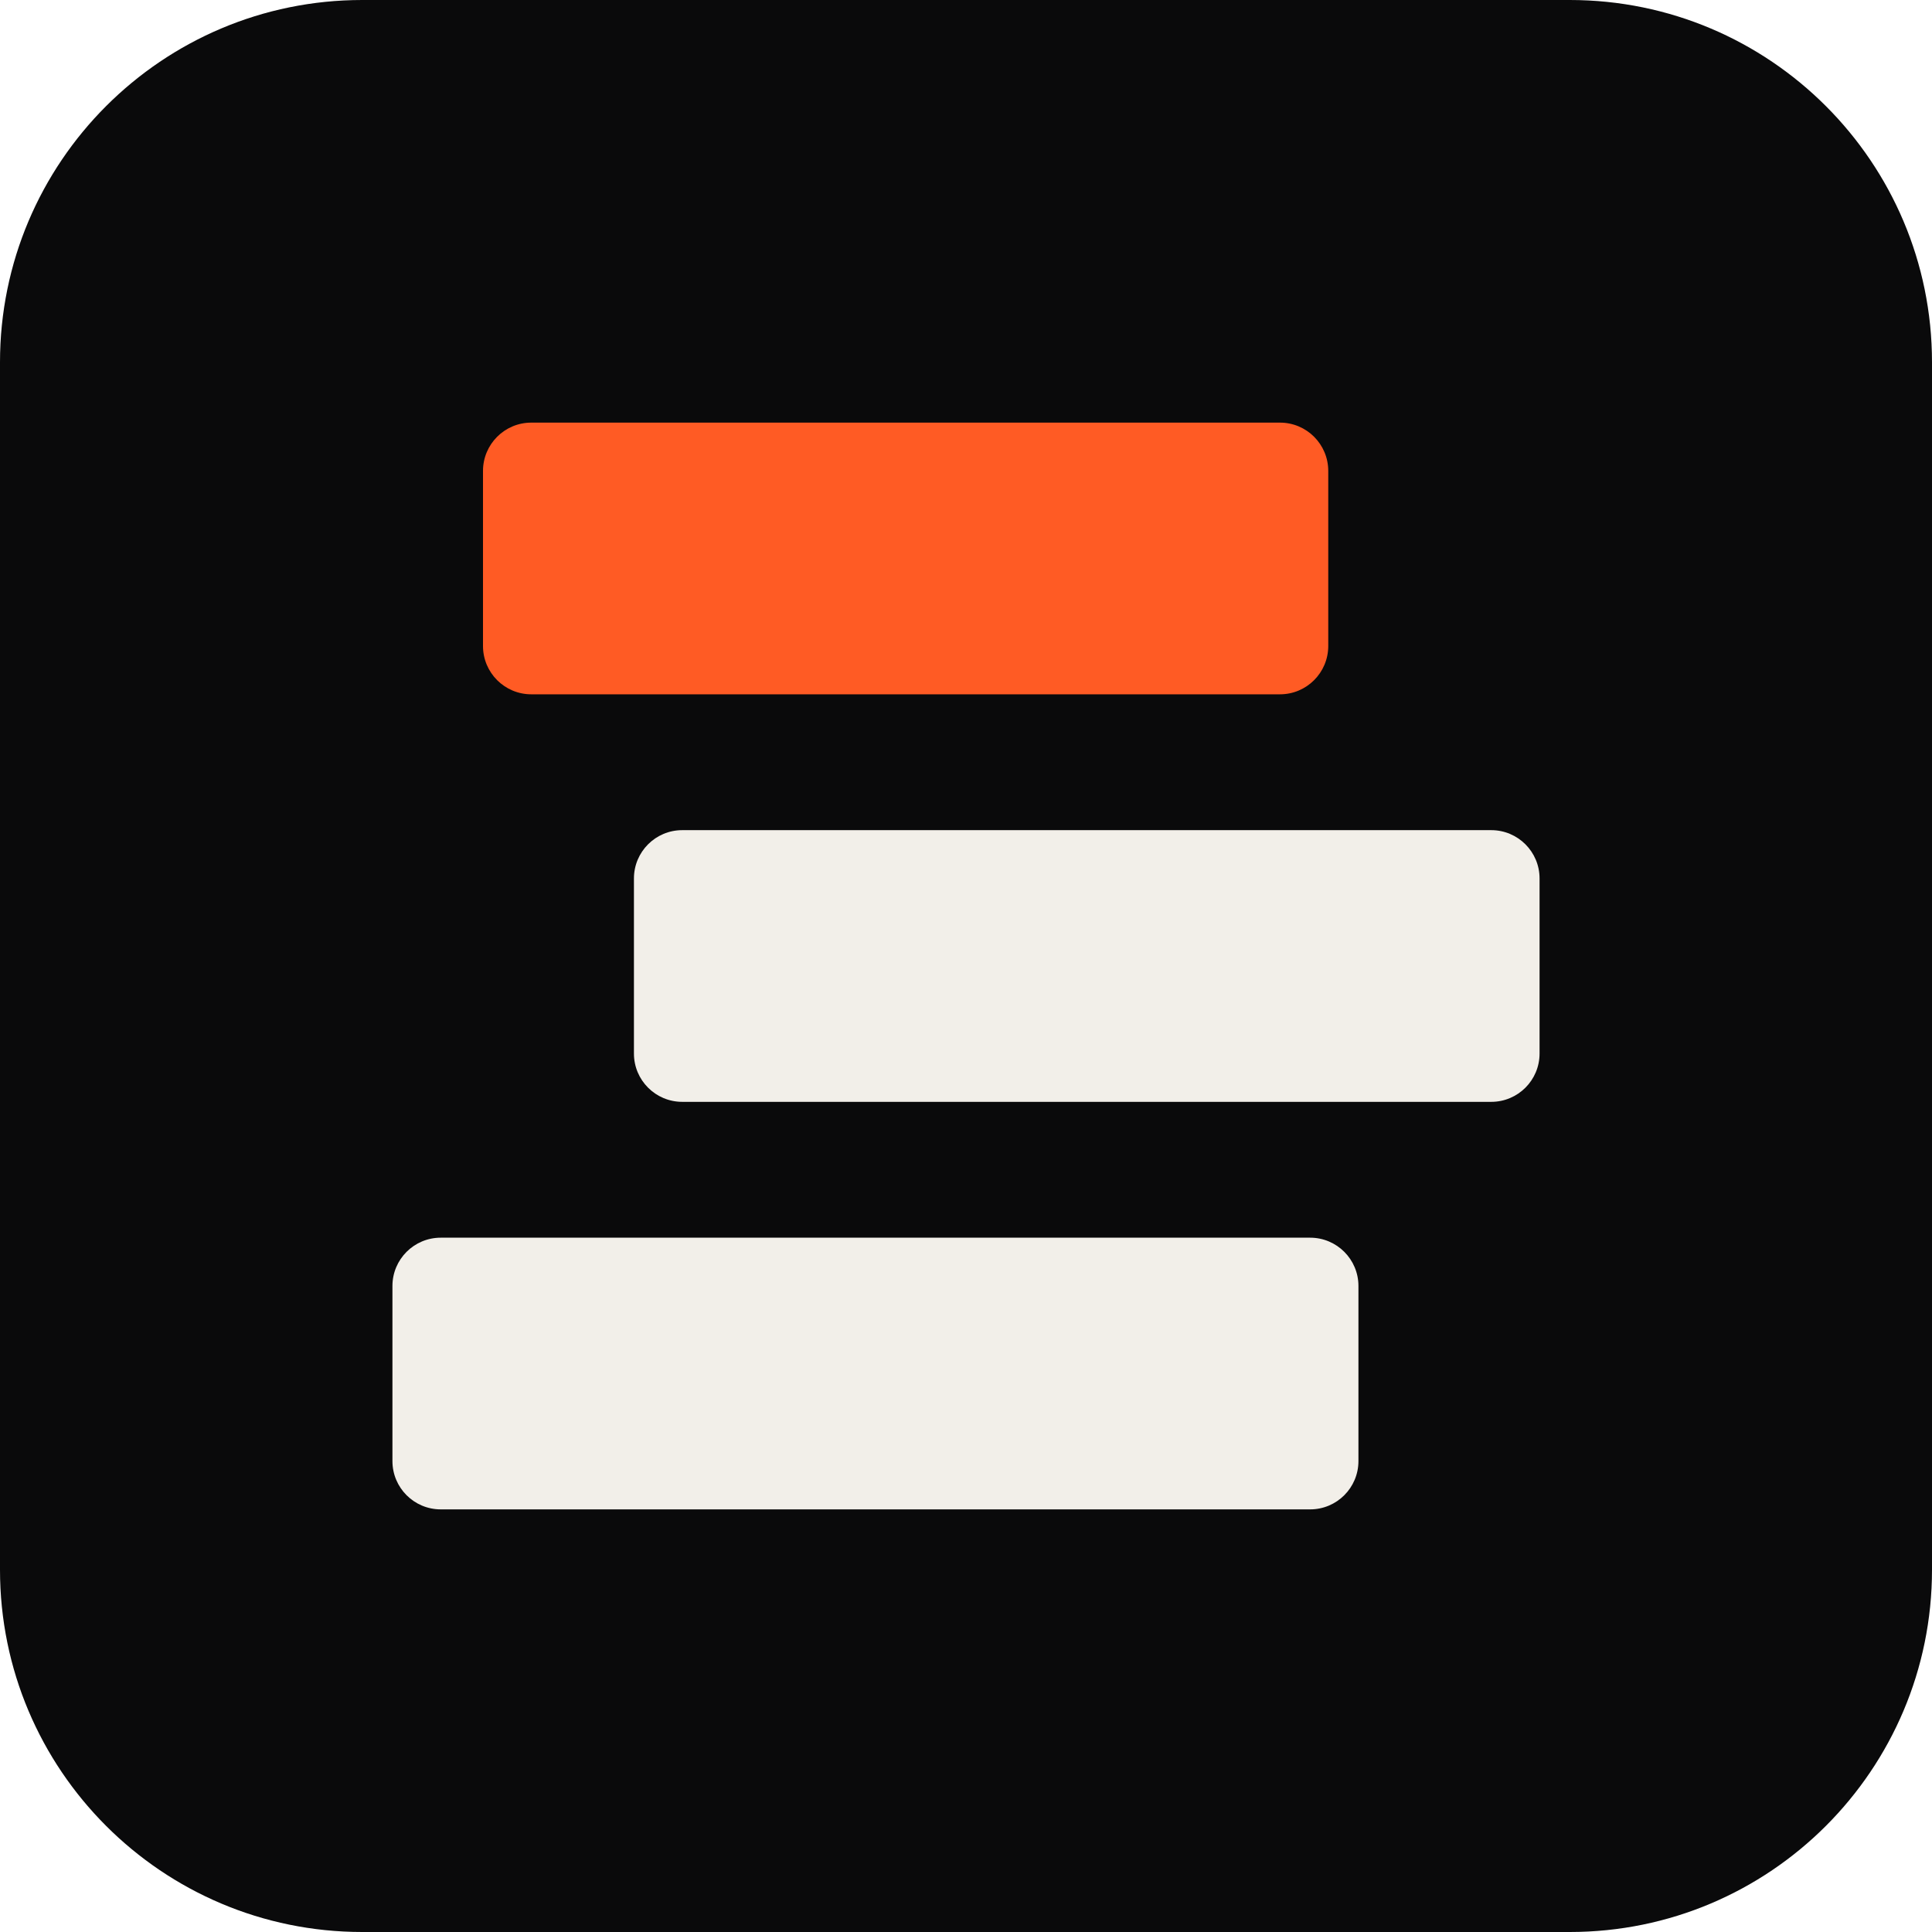
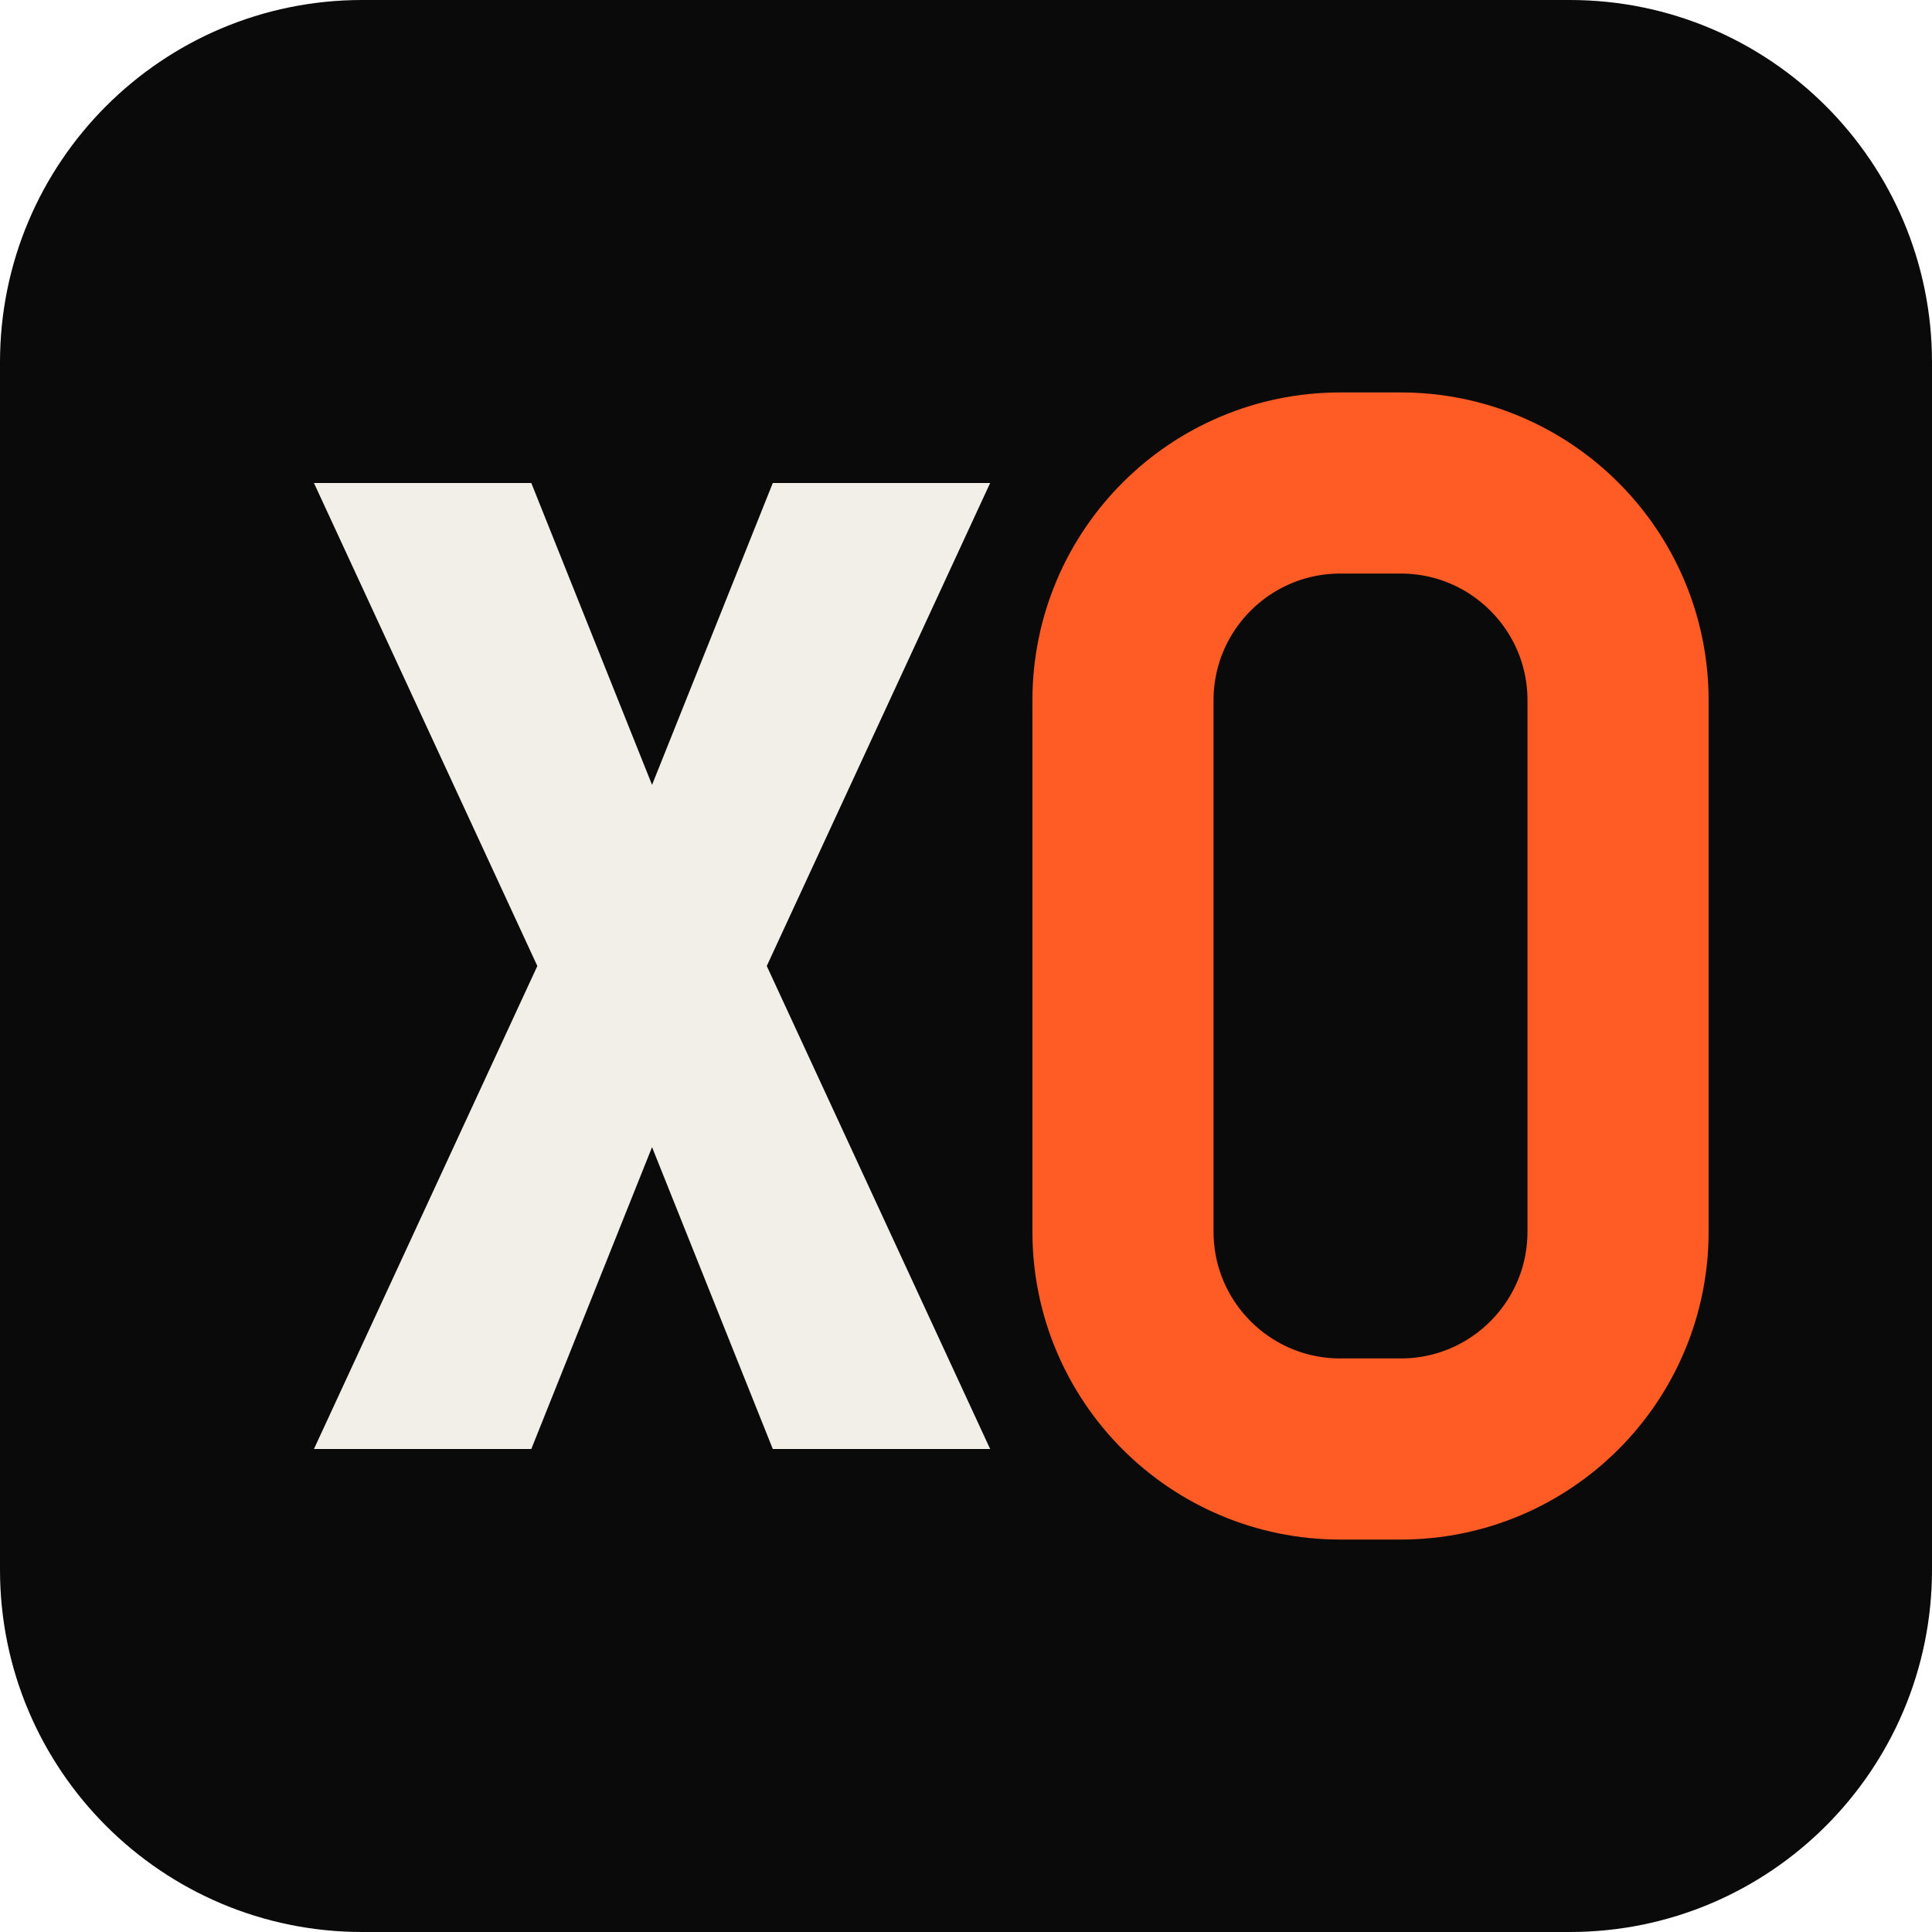
<svg xmlns="http://www.w3.org/2000/svg" viewBox="0 0 32 32">
  <rect width="32" height="32" rx="6" fill="#0a0a0b" />
-   <rect x="8" y="7" width="14" height="4.5" rx="0.8" fill="#ff5b24" />
-   <rect x="10.5" y="13.75" width="15" height="4.5" rx="0.8" fill="#f2efe9" />
-   <rect x="6.5" y="20.5" width="16" height="4.5" rx="0.8" fill="#f2efe9" />
+   <path d="M5.2 8h3.6l2 5 2-5h3.6l-3.7 8 3.7 8h-3.6l-2-5-2 5H5.2l3.7-8z" fill="#f2efe9" />
+   <rect x="18.6" y="8" width="8.2" height="16" rx="3.6" fill="none" stroke="#ff5b24" stroke-width="3" />
</svg>
